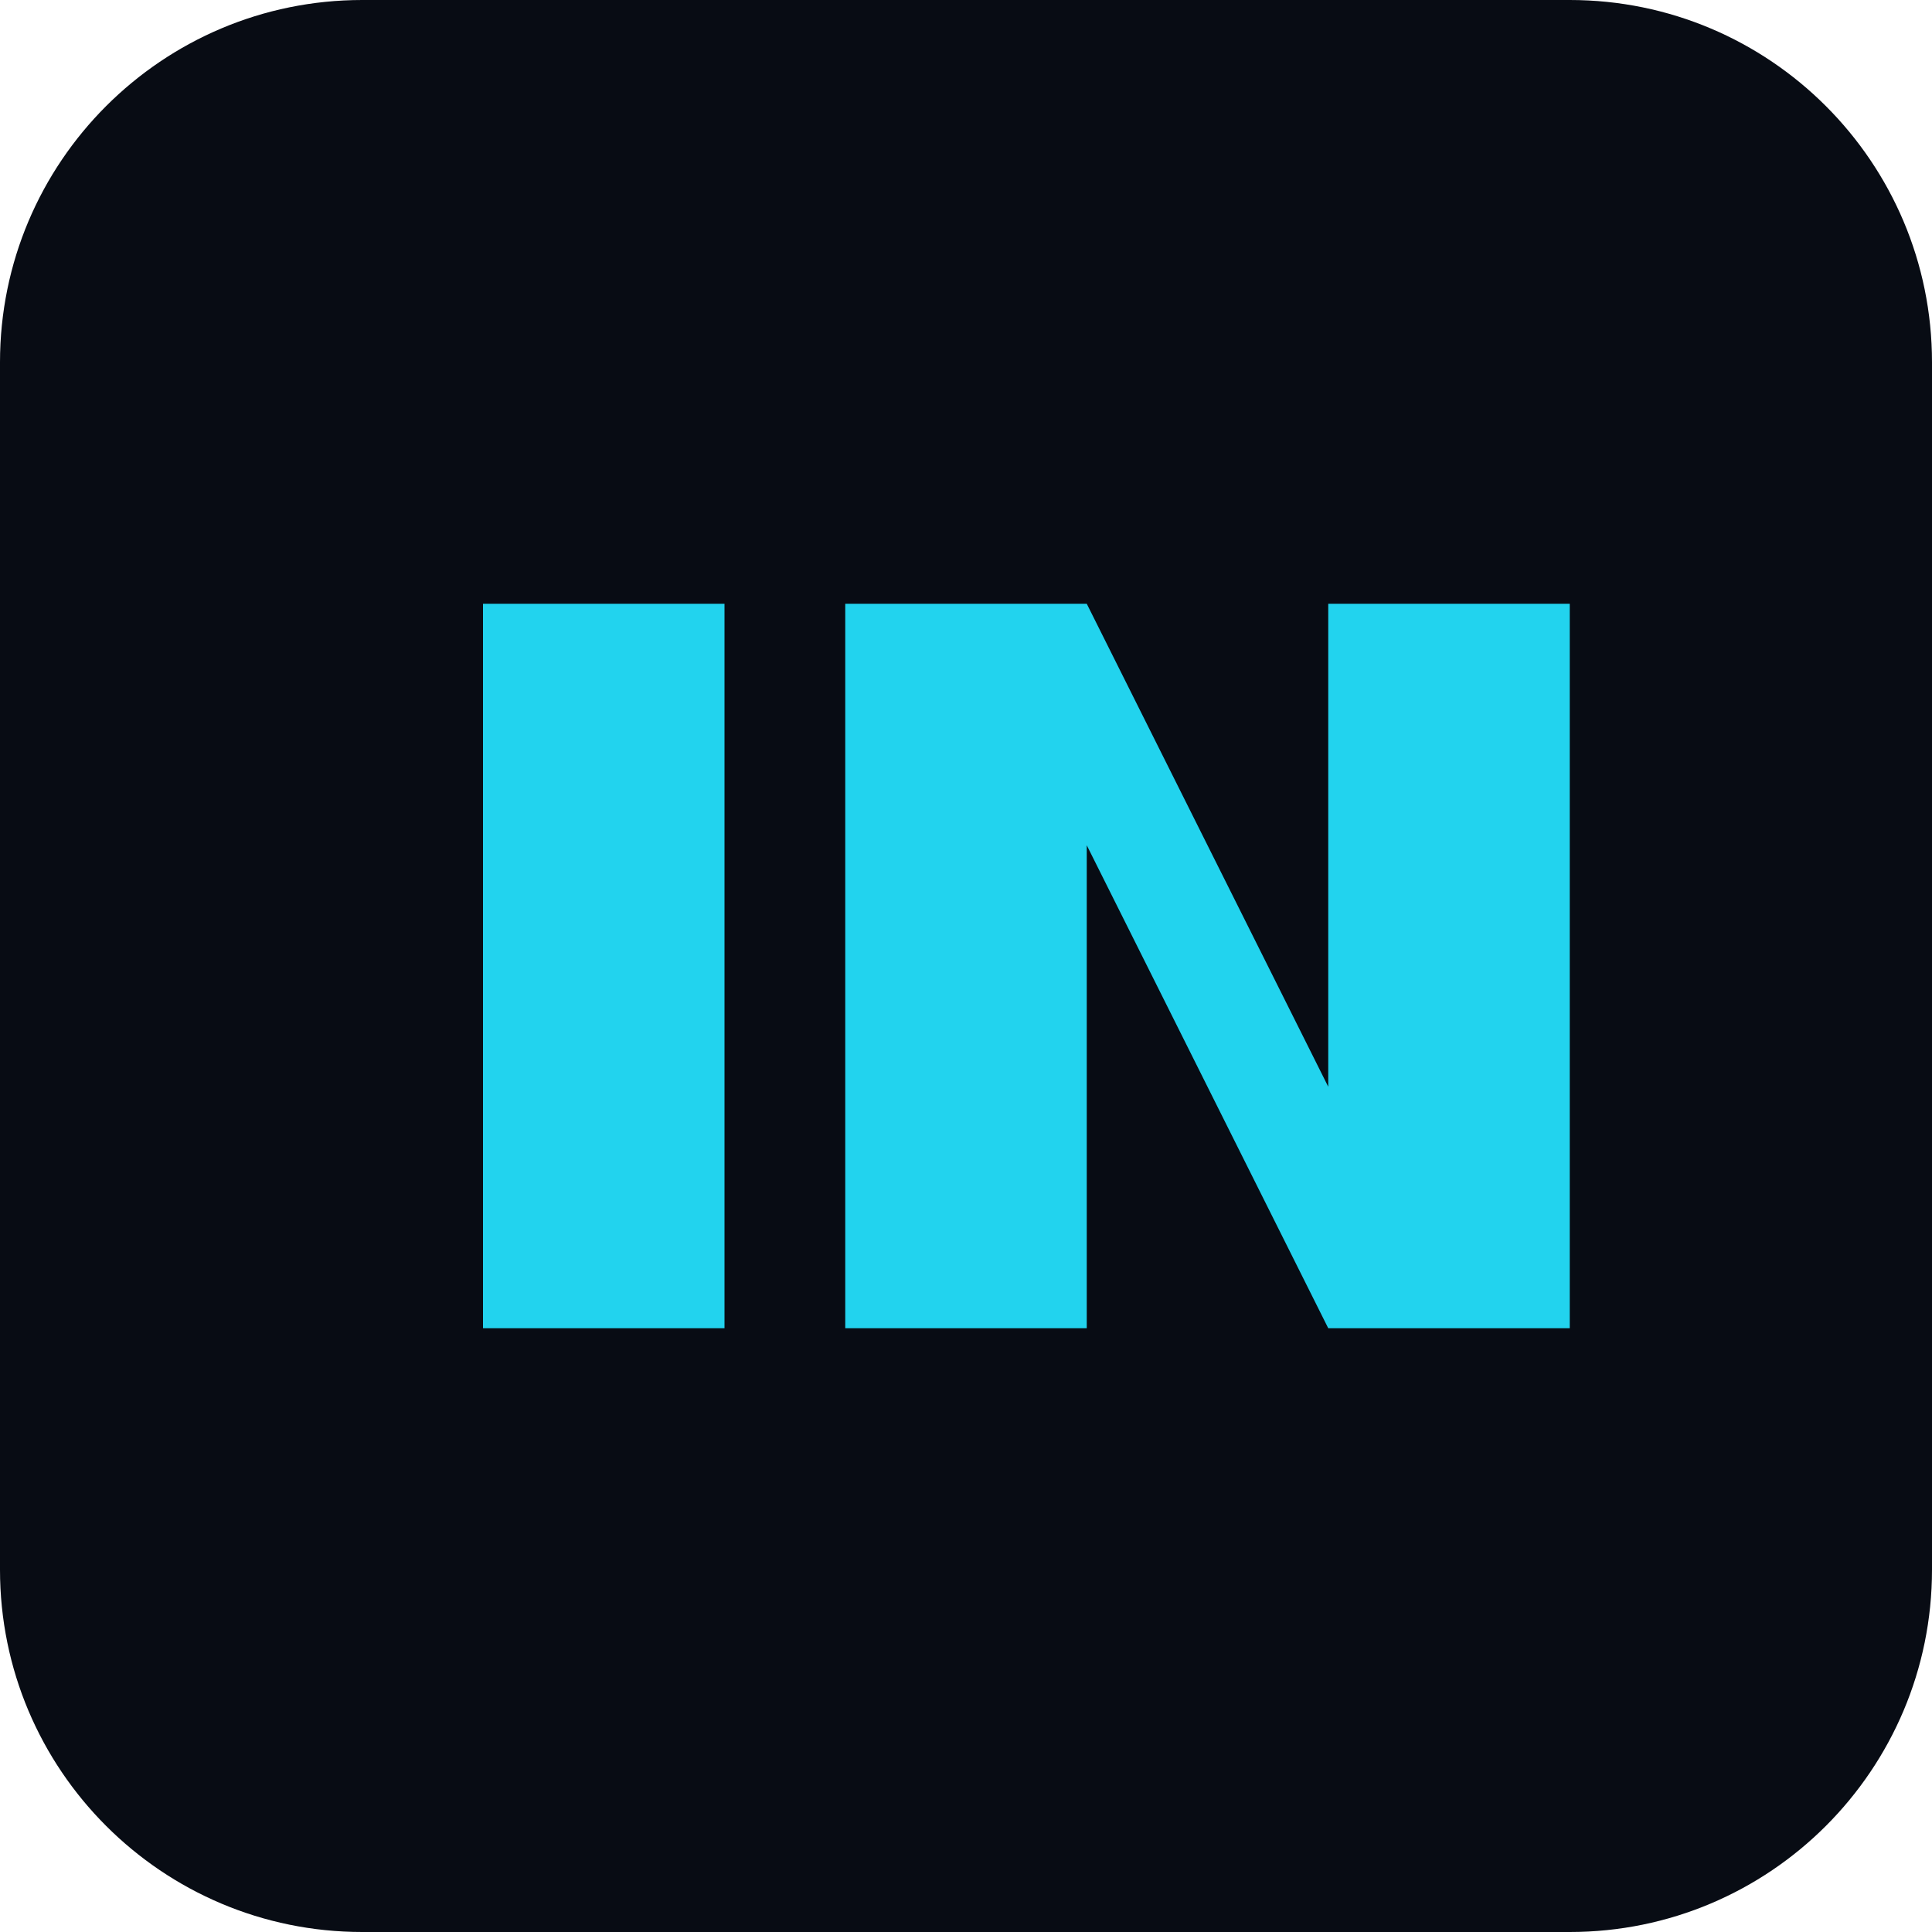
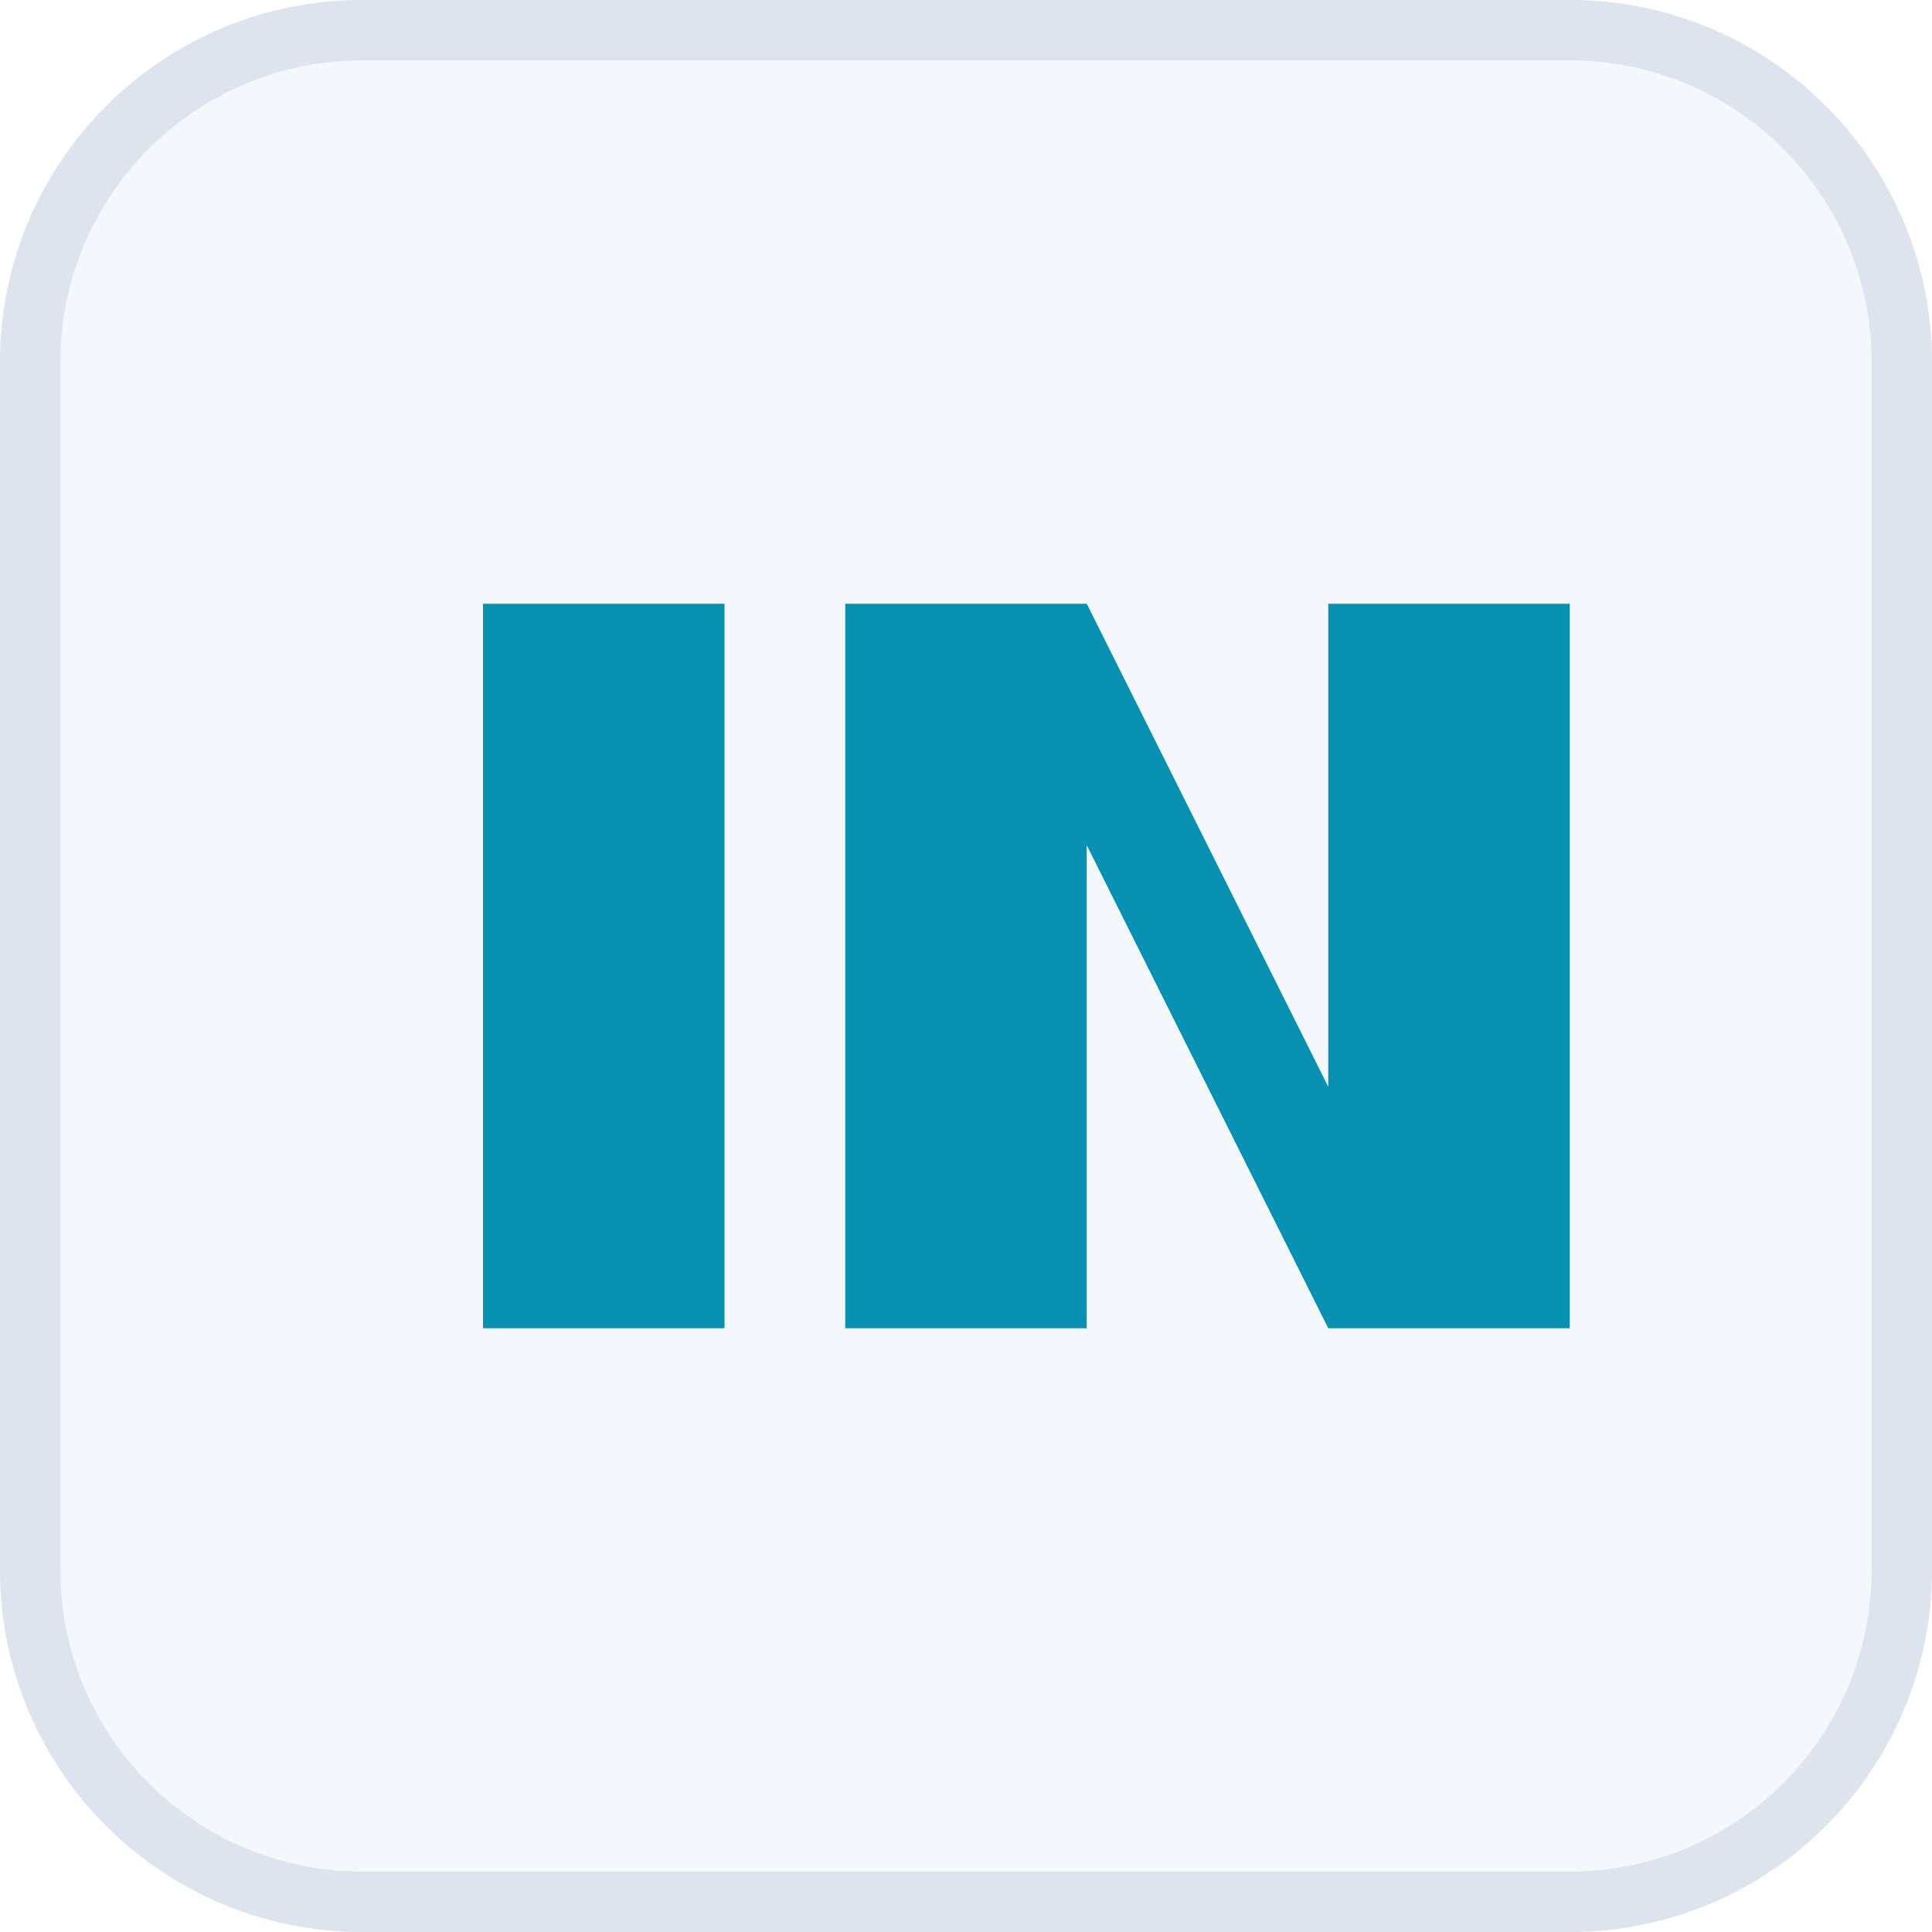
<svg xmlns="http://www.w3.org/2000/svg" viewBox="0 0 32 32" fill="none">
-   <rect width="32" height="32" rx="6" fill="#080c14" />
-   <path d="M8 10h4v12H8V10zm6 0h4l4 8V10h4v12h-4l-4-8v8h-4V10z" fill="#22d3ee" />
+   <rect width="32" height="32" rx="6" fill="#f4f7fb" />
+   <rect x="0.5" y="0.5" width="31" height="31" rx="5.5" stroke="#dde4ee" />
+   <path d="M8 10h4v12H8V10zm6 0h4l4 8V10h4v12h-4l-4-8v8h-4V10z" fill="#0891b2" />
</svg>
